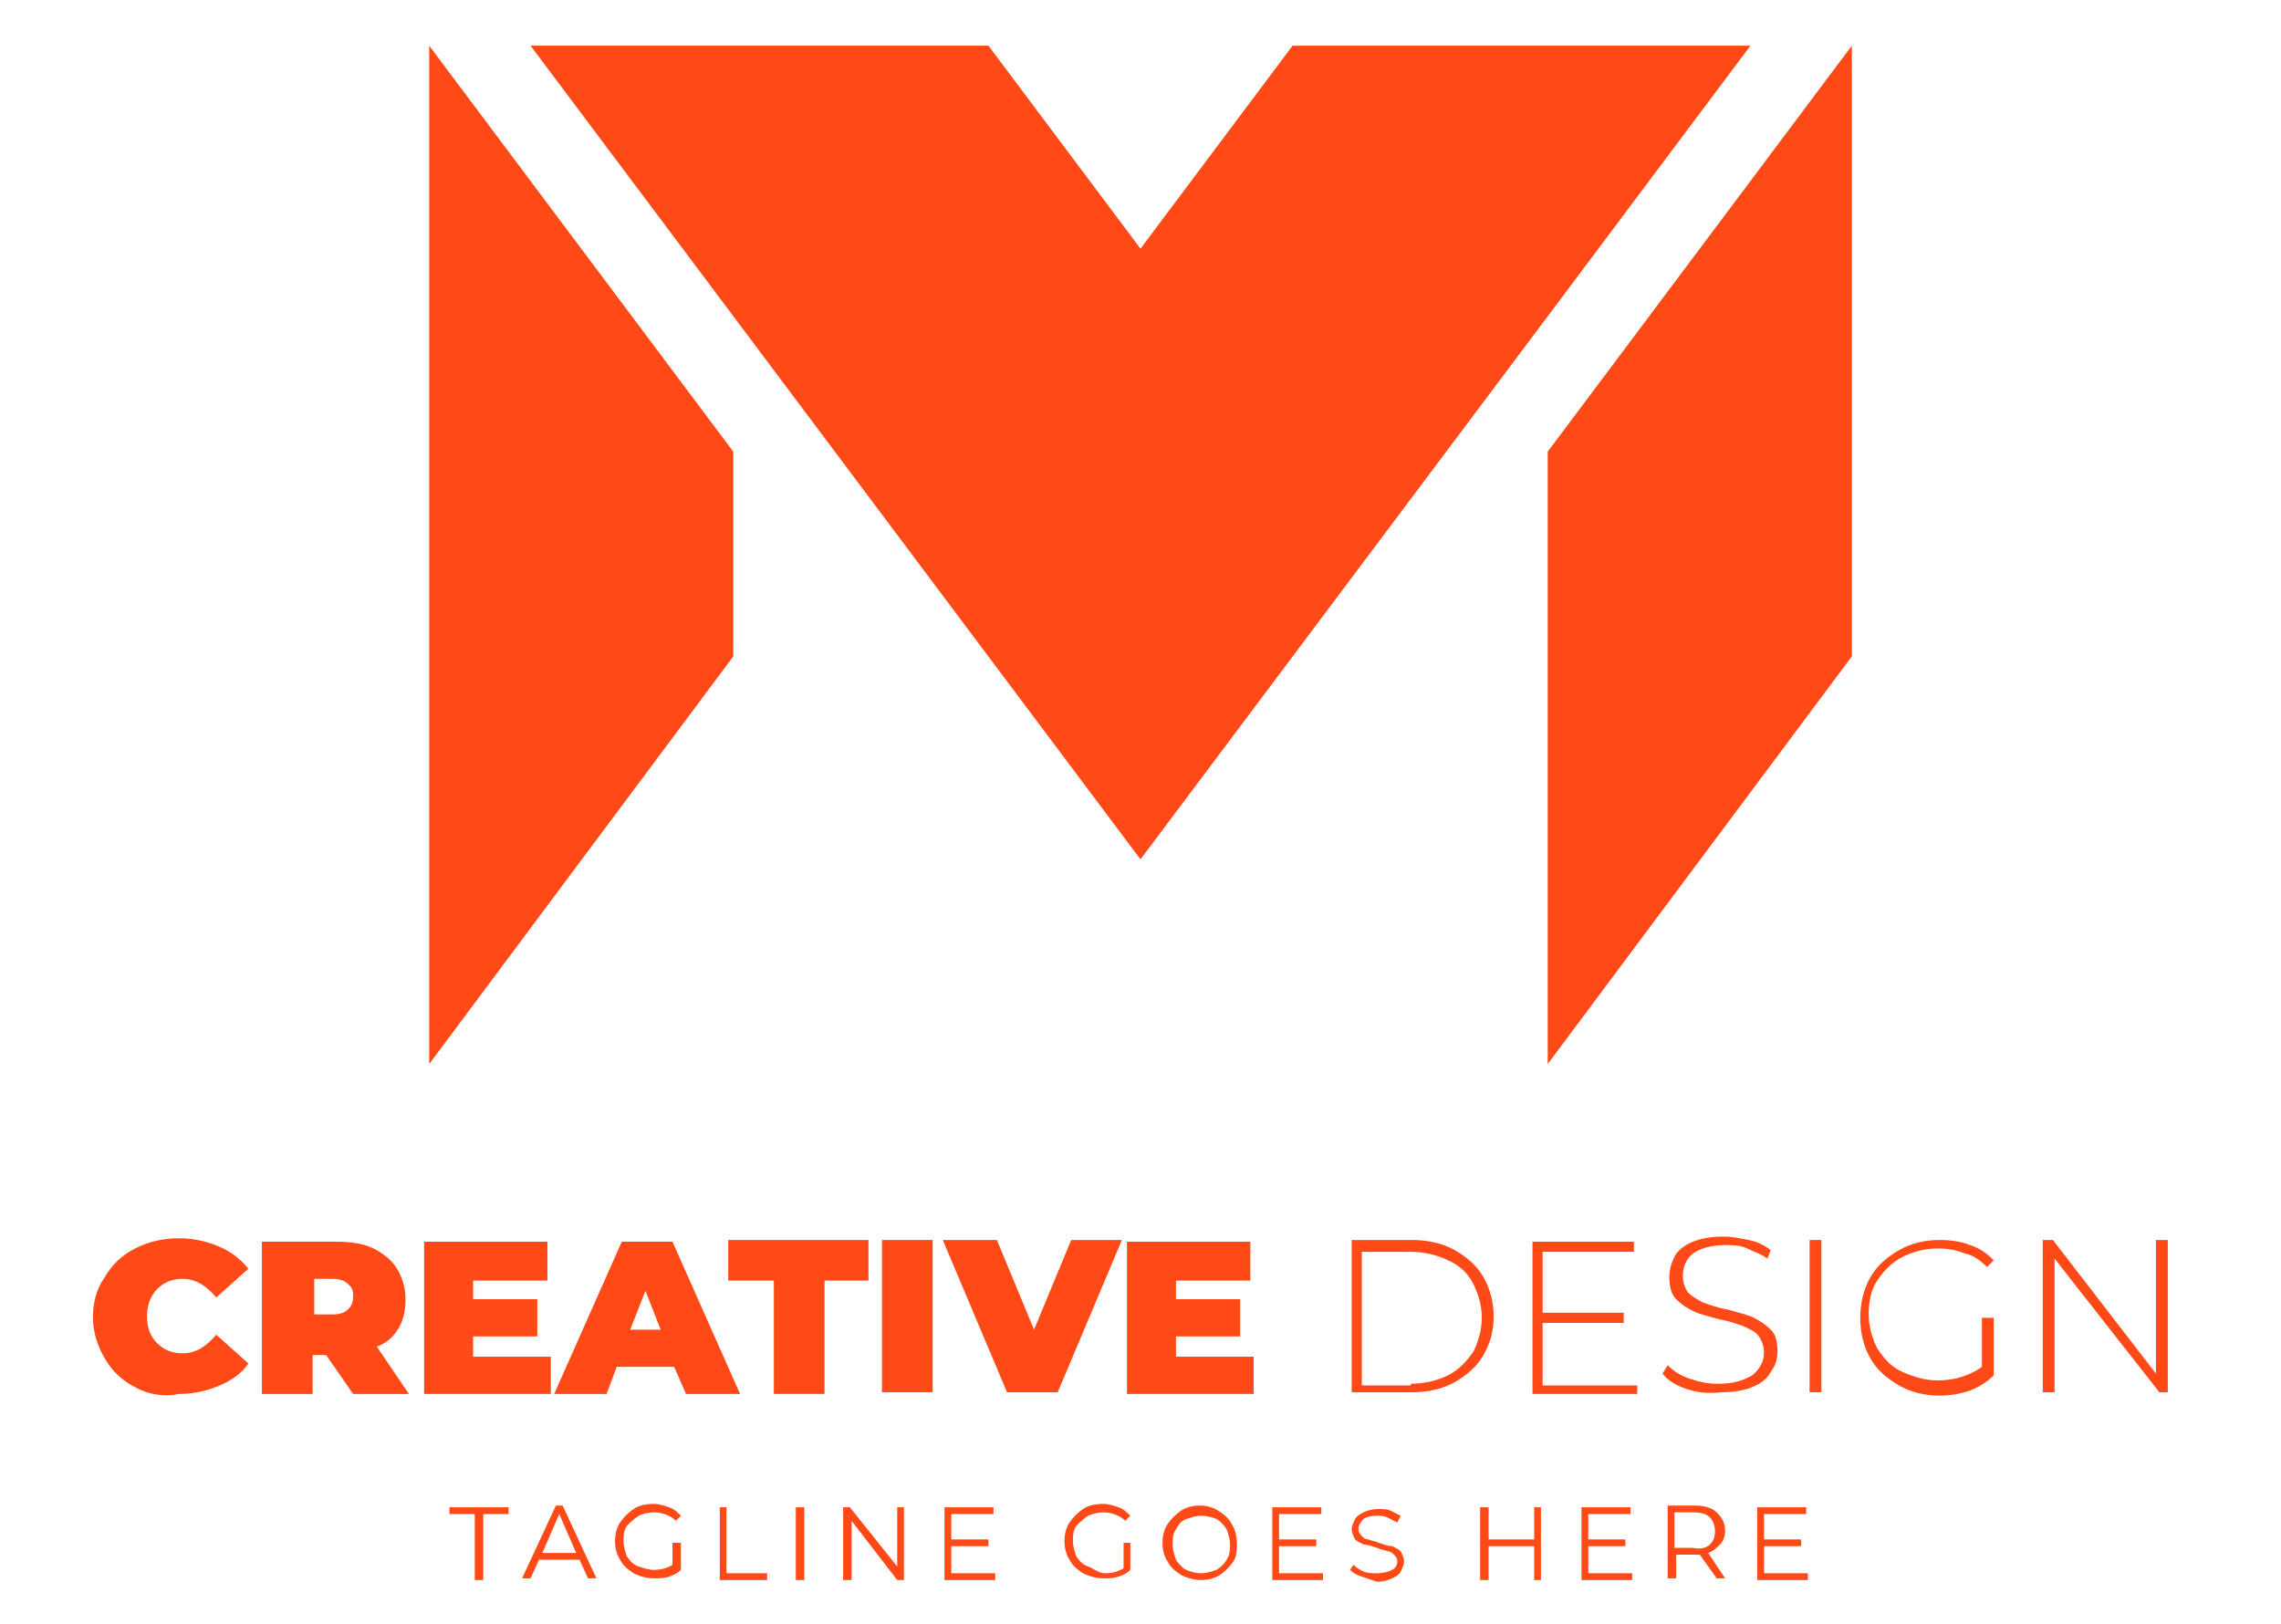
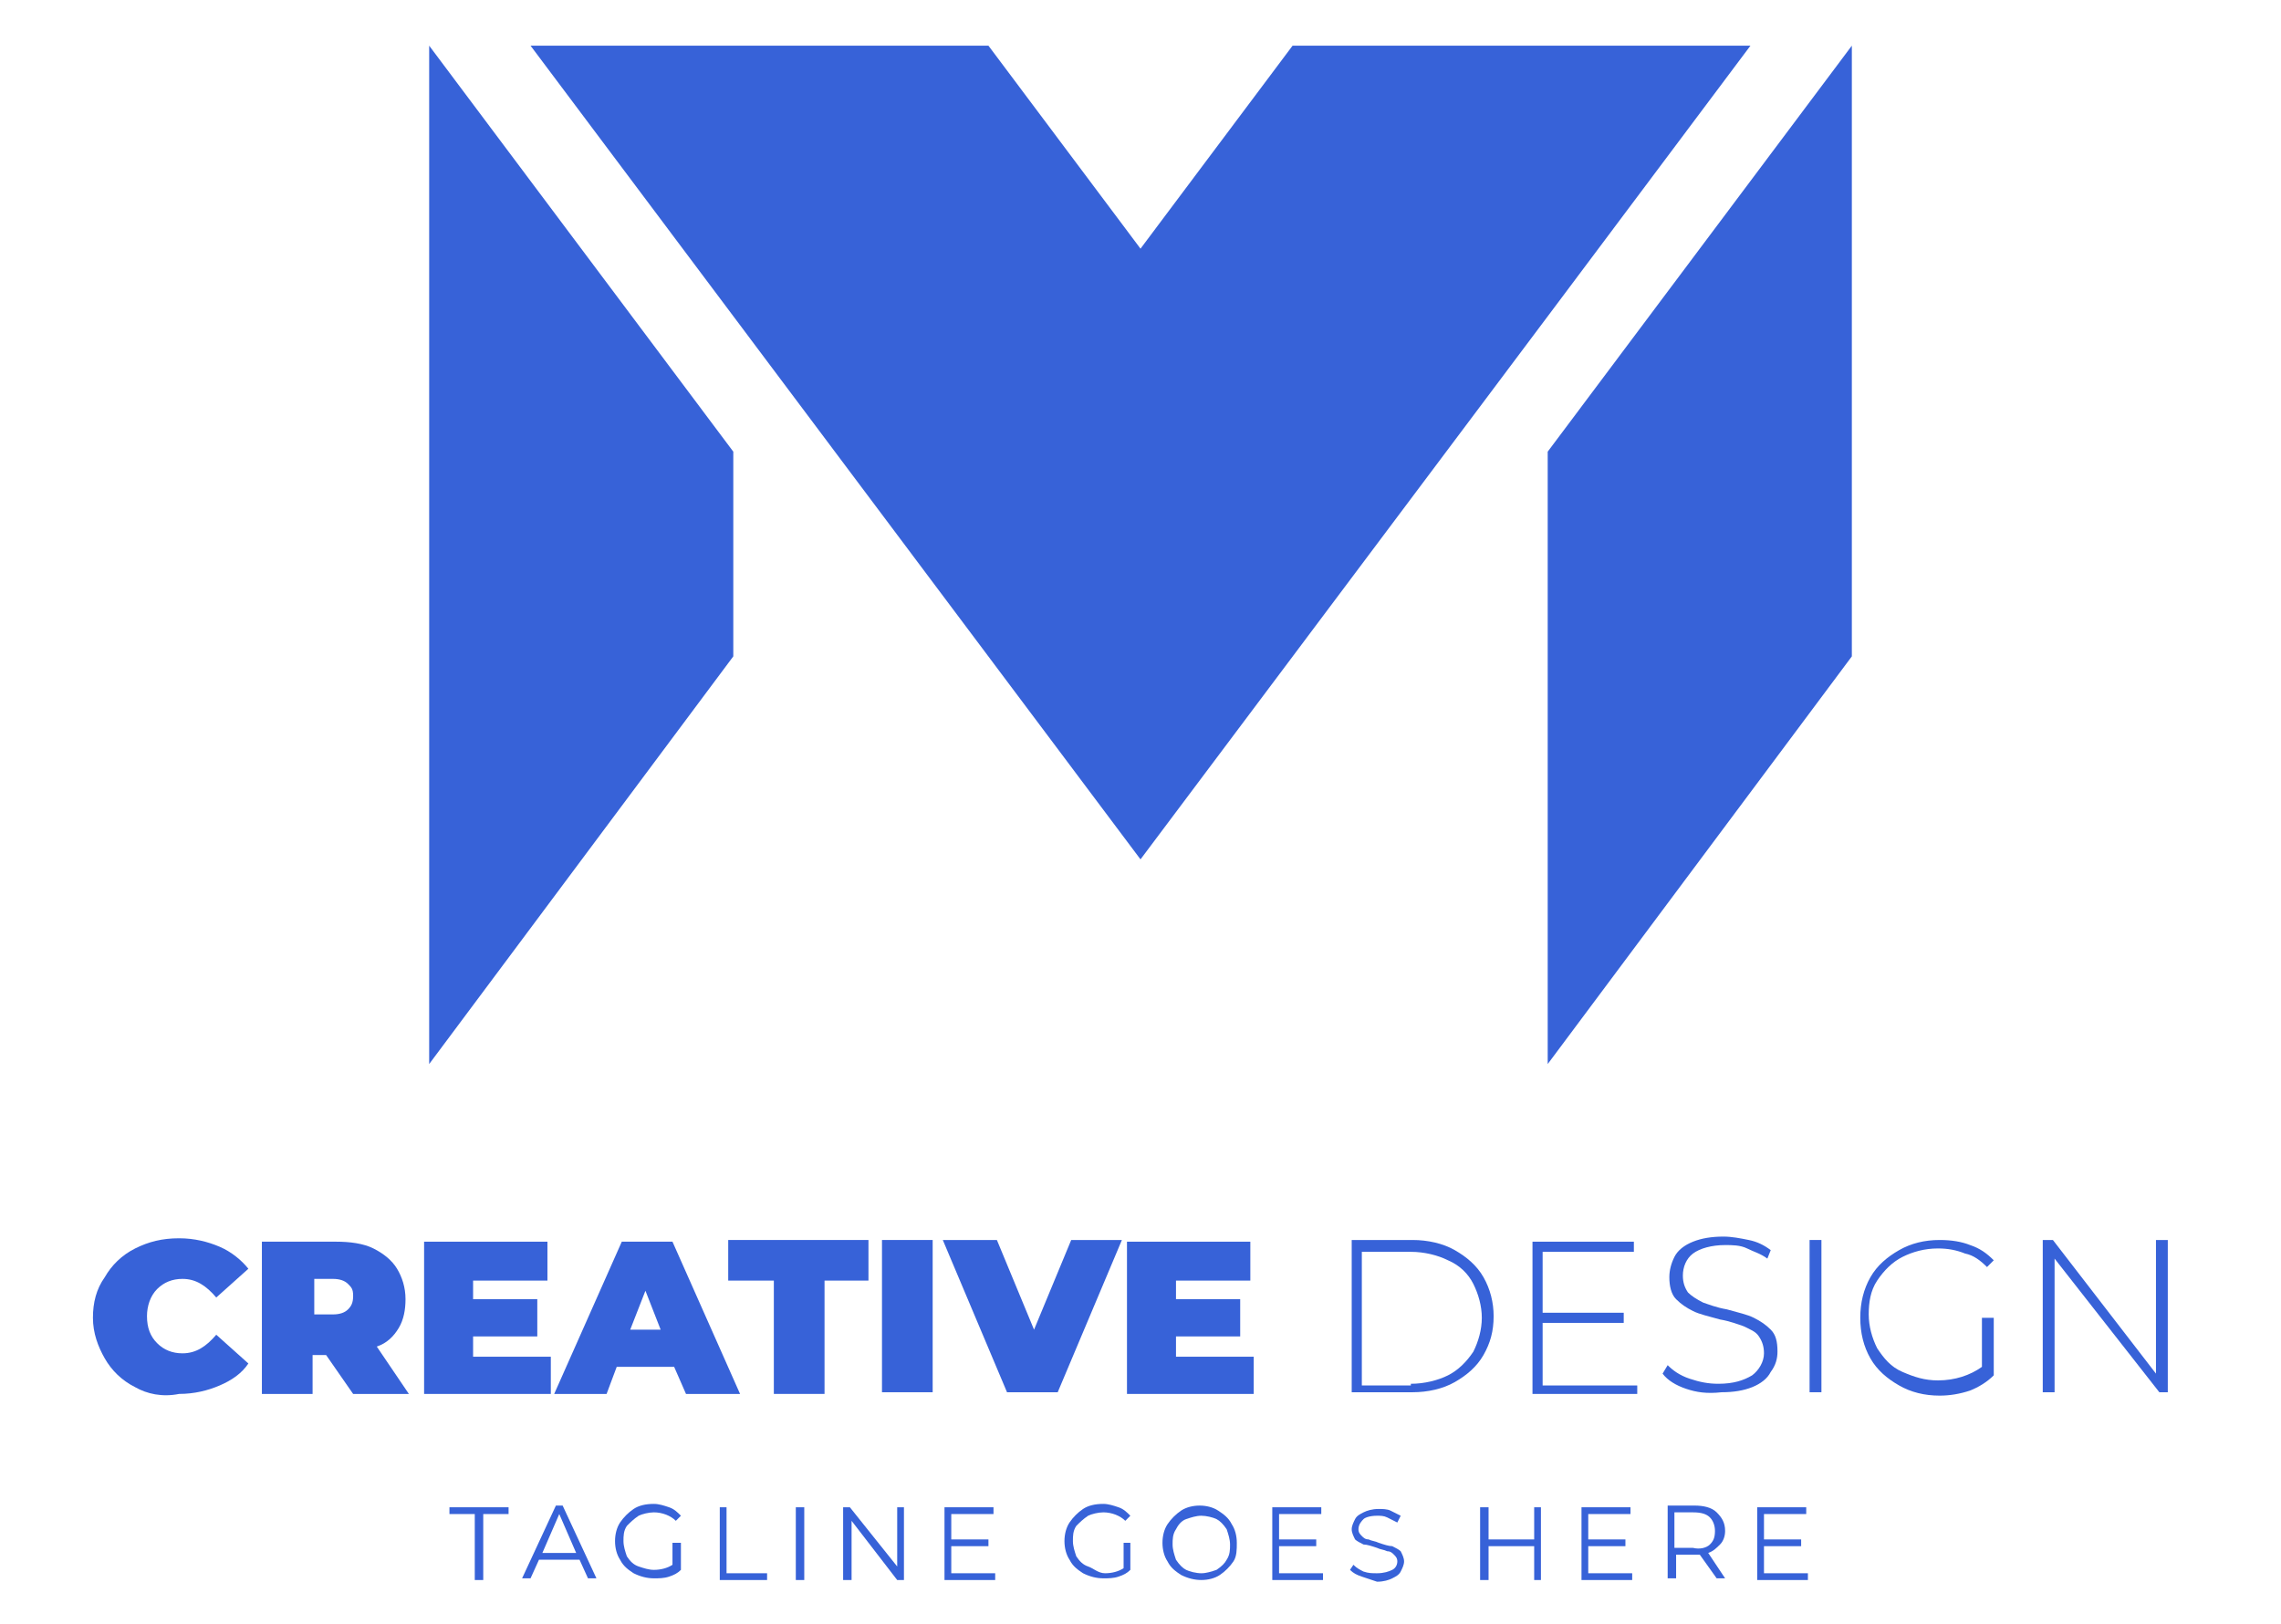
<svg xmlns="http://www.w3.org/2000/svg" width="125" height="89" viewBox="0 0 125 89" fill="none">
-   <path d="M40.185 24.753V35.971L23.519 58.313V2.503L40.185 24.753Z" fill="#FF4A17" />
-   <path d="M101.482 2.503V35.971L84.815 58.313V24.753L101.482 2.503Z" fill="#FF4A17" />
-   <path d="M95.926 2.503L84.815 17.336L62.5 47.096L29.074 2.503H54.167L62.5 13.628L70.834 2.503H95.926Z" fill="#FF4A17" />
-   <path d="M7.407 76.021C6.667 75.65 6.111 75.094 5.741 74.445C5.37 73.796 5.093 73.054 5.093 72.22C5.093 71.385 5.278 70.644 5.741 69.995C6.111 69.346 6.667 68.789 7.407 68.419C8.148 68.048 8.889 67.862 9.815 67.862C10.648 67.862 11.389 68.048 12.037 68.326C12.685 68.604 13.241 69.067 13.611 69.531L11.852 71.107C11.296 70.458 10.741 70.087 10 70.087C9.444 70.087 8.981 70.273 8.611 70.644C8.241 71.014 8.055 71.571 8.055 72.127C8.055 72.776 8.241 73.239 8.611 73.61C8.981 73.981 9.444 74.166 10 74.166C10.741 74.166 11.296 73.796 11.852 73.147L13.611 74.723C13.241 75.279 12.685 75.65 12.037 75.928C11.389 76.206 10.648 76.391 9.815 76.391C8.889 76.577 8.055 76.391 7.407 76.021Z" fill="#FF4A17" />
-   <path d="M17.87 74.259H17.13V76.392H14.352V68.048H18.426C19.167 68.048 19.907 68.141 20.463 68.419C21.018 68.697 21.481 69.068 21.759 69.531C22.037 69.995 22.222 70.551 22.222 71.2C22.222 71.756 22.13 72.312 21.852 72.776C21.574 73.24 21.204 73.61 20.648 73.796L22.407 76.392H19.352L17.87 74.259ZM19.074 70.366C18.889 70.18 18.611 70.087 18.241 70.087H17.222V72.034H18.241C18.611 72.034 18.889 71.942 19.074 71.756C19.259 71.571 19.352 71.385 19.352 71.014C19.352 70.644 19.259 70.551 19.074 70.366Z" fill="#FF4A17" />
-   <path d="M30.185 74.259V76.392H23.241V68.048H30V70.18H25.926V71.2H29.444V73.24H25.926V74.352H30.185V74.259Z" fill="#FF4A17" />
-   <path d="M36.944 74.908H33.796L33.241 76.392H30.37L34.074 68.048H36.852L40.556 76.392H37.593L36.944 74.908ZM36.204 72.869L35.37 70.736L34.537 72.869H36.204Z" fill="#FF4A17" />
-   <path d="M42.315 70.18H39.907V67.955H47.592V70.18H45.185V76.391H42.407V70.18H42.315Z" fill="#FF4A17" />
-   <path d="M48.333 67.955H51.111V76.299H48.333V67.955Z" fill="#FF4A17" />
-   <path d="M61.481 67.955L57.963 76.299H55.185L51.666 67.955H54.63L56.666 72.869L58.703 67.955H61.481Z" fill="#FF4A17" />
-   <path d="M68.704 74.259V76.392H61.759V68.048H68.519V70.18H64.445V71.2H67.963V73.24H64.445V74.352H68.704V74.259Z" fill="#FF4A17" />
-   <path d="M74.074 67.955H77.407C78.241 67.955 79.074 68.141 79.722 68.511C80.37 68.882 80.926 69.346 81.296 69.995C81.667 70.644 81.852 71.385 81.852 72.127C81.852 72.961 81.667 73.61 81.296 74.259C80.926 74.908 80.37 75.372 79.722 75.743C79.074 76.113 78.241 76.299 77.407 76.299H74.074V67.955ZM77.315 75.835C78.055 75.835 78.796 75.65 79.352 75.372C79.907 75.094 80.37 74.63 80.741 74.074C81.018 73.518 81.204 72.869 81.204 72.22C81.204 71.571 81.018 70.922 80.741 70.365C80.463 69.809 80 69.346 79.352 69.068C78.796 68.79 78.055 68.604 77.315 68.604H74.629V75.928H77.315V75.835Z" fill="#FF4A17" />
-   <path d="M89.722 75.835V76.392H83.981V68.048H89.537V68.604H84.537V71.942H88.981V72.498H84.537V75.928H89.722V75.835Z" fill="#FF4A17" />
-   <path d="M92.407 76.113C91.852 75.928 91.389 75.65 91.111 75.279L91.389 74.815C91.667 75.094 92.037 75.372 92.593 75.557C93.148 75.742 93.611 75.835 94.167 75.835C95 75.835 95.555 75.65 96.019 75.372C96.389 75.094 96.667 74.63 96.667 74.166C96.667 73.796 96.574 73.517 96.389 73.239C96.204 72.961 95.926 72.868 95.555 72.683C95.278 72.59 94.815 72.405 94.259 72.312C93.611 72.127 93.148 72.034 92.778 71.849C92.407 71.663 92.13 71.478 91.852 71.2C91.574 70.922 91.481 70.458 91.481 69.995C91.481 69.624 91.574 69.253 91.759 68.882C91.944 68.511 92.315 68.233 92.778 68.048C93.241 67.862 93.796 67.769 94.444 67.769C94.907 67.769 95.37 67.862 95.833 67.955C96.296 68.048 96.667 68.233 97.037 68.511L96.852 68.975C96.481 68.697 96.111 68.604 95.741 68.418C95.37 68.233 94.907 68.233 94.537 68.233C93.796 68.233 93.148 68.418 92.778 68.697C92.407 68.975 92.222 69.438 92.222 69.902C92.222 70.273 92.315 70.551 92.5 70.829C92.685 71.014 92.963 71.2 93.333 71.385C93.611 71.478 94.074 71.663 94.63 71.756C95.278 71.941 95.741 72.034 96.111 72.219C96.481 72.405 96.759 72.59 97.037 72.868C97.315 73.147 97.407 73.517 97.407 74.074C97.407 74.445 97.315 74.815 97.037 75.186C96.852 75.557 96.481 75.835 96.019 76.021C95.555 76.206 95 76.299 94.352 76.299C93.519 76.391 92.963 76.299 92.407 76.113Z" fill="#FF4A17" />
-   <path d="M99.166 67.955H99.815V76.299H99.166V67.955Z" fill="#FF4A17" />
-   <path d="M108.704 72.22H109.259V75.372C108.889 75.743 108.426 76.021 107.963 76.206C107.407 76.391 106.852 76.484 106.296 76.484C105.463 76.484 104.722 76.299 104.074 75.928C103.426 75.557 102.87 75.094 102.5 74.445C102.13 73.796 101.944 73.054 101.944 72.22C101.944 71.385 102.13 70.644 102.5 69.995C102.87 69.346 103.426 68.882 104.074 68.511C104.722 68.141 105.463 67.955 106.296 67.955C106.944 67.955 107.5 68.048 107.963 68.233C108.518 68.419 108.889 68.697 109.259 69.068L108.889 69.438C108.518 69.068 108.148 68.789 107.685 68.697C107.222 68.511 106.759 68.419 106.204 68.419C105.463 68.419 104.815 68.604 104.259 68.882C103.704 69.16 103.241 69.624 102.87 70.18C102.5 70.736 102.407 71.385 102.407 72.034C102.407 72.683 102.592 73.332 102.87 73.888C103.241 74.445 103.611 74.908 104.259 75.186C104.907 75.464 105.463 75.65 106.204 75.65C107.13 75.65 107.963 75.372 108.611 74.908V72.22H108.704Z" fill="#FF4A17" />
-   <path d="M118.796 67.955V76.299H118.333L112.592 68.975V76.299H111.944V67.955H112.5L118.148 75.279V67.955H118.796Z" fill="#FF4A17" />
-   <path d="M26.018 82.974H24.63V82.603H27.87V82.974H26.482V86.59H26.018V82.974Z" fill="#FF4A17" />
-   <path d="M31.759 85.477H29.537L29.074 86.497H28.611L30.463 82.51H30.833L32.685 86.497H32.222L31.759 85.477ZM31.574 85.106L30.648 82.974L29.722 85.106H31.574Z" fill="#FF4A17" />
-   <path d="M36.944 84.55H37.315V86.033C37.13 86.219 36.944 86.311 36.667 86.404C36.389 86.497 36.111 86.497 35.833 86.497C35.463 86.497 35.093 86.404 34.722 86.219C34.444 86.033 34.167 85.848 33.981 85.477C33.796 85.199 33.704 84.828 33.704 84.457C33.704 84.086 33.796 83.715 33.981 83.437C34.167 83.159 34.444 82.881 34.722 82.696C35 82.51 35.37 82.418 35.833 82.418C36.111 82.418 36.389 82.51 36.667 82.603C36.944 82.696 37.13 82.881 37.315 83.066L37.037 83.345C36.759 83.066 36.296 82.881 35.833 82.881C35.556 82.881 35.185 82.974 35 83.066C34.722 83.252 34.537 83.437 34.352 83.623C34.167 83.901 34.167 84.179 34.167 84.457C34.167 84.735 34.259 85.013 34.352 85.291C34.537 85.57 34.722 85.755 35 85.848C35.278 85.94 35.556 86.033 35.833 86.033C36.204 86.033 36.574 85.94 36.852 85.755V84.55H36.944Z" fill="#FF4A17" />
-   <path d="M39.444 82.603H39.815V86.219H42.037V86.59H39.444V82.603Z" fill="#FF4A17" />
-   <path d="M43.611 82.603H44.074V86.59H43.611V82.603Z" fill="#FF4A17" />
-   <path d="M49.537 82.603V86.59H49.167L46.667 83.345V86.59H46.204V82.603H46.574L49.167 85.848V82.603H49.537Z" fill="#FF4A17" />
-   <path d="M54.537 86.219V86.59H51.759V82.603H54.444V82.974H52.13V84.365H54.167V84.735H52.13V86.219H54.537Z" fill="#FF4A17" />
-   <path d="M61.574 84.55H61.944V86.033C61.759 86.219 61.574 86.311 61.296 86.404C61.018 86.497 60.741 86.497 60.463 86.497C60.093 86.497 59.722 86.404 59.352 86.219C59.074 86.033 58.796 85.848 58.611 85.477C58.426 85.199 58.333 84.828 58.333 84.457C58.333 84.086 58.426 83.715 58.611 83.437C58.796 83.159 59.074 82.881 59.352 82.696C59.63 82.51 60 82.418 60.463 82.418C60.741 82.418 61.018 82.51 61.296 82.603C61.574 82.696 61.759 82.881 61.944 83.066L61.667 83.345C61.389 83.066 60.926 82.881 60.463 82.881C60.185 82.881 59.815 82.974 59.63 83.066C59.352 83.252 59.167 83.437 58.981 83.623C58.796 83.901 58.796 84.179 58.796 84.457C58.796 84.735 58.889 85.013 58.981 85.291C59.167 85.57 59.352 85.755 59.63 85.848C59.907 85.94 60.185 86.219 60.556 86.219C60.926 86.219 61.296 86.126 61.574 85.94V84.55Z" fill="#FF4A17" />
-   <path d="M64.722 86.311C64.444 86.126 64.167 85.941 63.981 85.57C63.796 85.291 63.704 84.921 63.704 84.55C63.704 84.179 63.796 83.808 63.981 83.53C64.167 83.252 64.444 82.974 64.722 82.788C65 82.603 65.37 82.51 65.741 82.51C66.111 82.51 66.481 82.603 66.759 82.788C67.037 82.974 67.315 83.159 67.5 83.53C67.685 83.808 67.778 84.179 67.778 84.55C67.778 84.921 67.778 85.291 67.593 85.57C67.407 85.848 67.129 86.126 66.852 86.311C66.574 86.497 66.204 86.589 65.833 86.589C65.463 86.589 65.093 86.497 64.722 86.311ZM66.667 86.033C66.944 85.848 67.129 85.662 67.222 85.477C67.407 85.199 67.407 84.921 67.407 84.642C67.407 84.364 67.315 84.086 67.222 83.808C67.037 83.53 66.852 83.345 66.667 83.252C66.481 83.159 66.111 83.067 65.833 83.067C65.555 83.067 65.278 83.159 65 83.252C64.722 83.345 64.537 83.623 64.444 83.808C64.259 84.086 64.259 84.364 64.259 84.642C64.259 84.921 64.352 85.199 64.444 85.477C64.629 85.755 64.815 85.941 65 86.033C65.185 86.126 65.555 86.219 65.833 86.219C66.111 86.219 66.389 86.126 66.667 86.033Z" fill="#FF4A17" />
-   <path d="M72.5 86.219V86.59H69.722V82.603H72.407V82.974H70.093V84.365H72.13V84.735H70.093V86.219H72.5Z" fill="#FF4A17" />
-   <path d="M74.63 86.404C74.352 86.311 74.167 86.219 73.981 86.033L74.167 85.755C74.352 85.941 74.537 86.033 74.722 86.126C75 86.219 75.185 86.219 75.463 86.219C75.833 86.219 76.111 86.126 76.296 86.033C76.481 85.941 76.574 85.755 76.574 85.57C76.574 85.384 76.481 85.292 76.389 85.199C76.296 85.106 76.204 85.013 76.019 85.013C75.833 84.921 75.648 84.921 75.463 84.828C75.185 84.735 74.907 84.643 74.722 84.643C74.537 84.55 74.352 84.457 74.259 84.365C74.167 84.179 74.074 83.994 74.074 83.808C74.074 83.623 74.167 83.438 74.259 83.252C74.352 83.067 74.537 82.974 74.722 82.881C74.907 82.788 75.185 82.696 75.555 82.696C75.741 82.696 76.019 82.696 76.204 82.788C76.389 82.881 76.574 82.974 76.759 83.067L76.574 83.438C76.389 83.345 76.204 83.252 76.019 83.159C75.833 83.067 75.648 83.067 75.463 83.067C75.093 83.067 74.815 83.159 74.722 83.252C74.63 83.345 74.444 83.53 74.444 83.808C74.444 83.994 74.537 84.086 74.63 84.179C74.722 84.272 74.815 84.365 75 84.365C75.185 84.457 75.37 84.457 75.555 84.55C75.833 84.643 76.111 84.735 76.296 84.735C76.481 84.828 76.667 84.921 76.759 85.013C76.852 85.199 76.944 85.384 76.944 85.57C76.944 85.755 76.852 85.941 76.759 86.126C76.667 86.311 76.481 86.404 76.296 86.497C76.111 86.59 75.833 86.682 75.463 86.682C75.185 86.59 74.907 86.497 74.63 86.404Z" fill="#FF4A17" />
-   <path d="M84.444 82.603V86.59H84.074V84.735H81.574V86.59H81.111V82.603H81.574V84.365H84.074V82.603H84.444Z" fill="#FF4A17" />
-   <path d="M89.445 86.219V86.59H86.667V82.603H89.352V82.974H87.037V84.365H89.074V84.735H87.037V86.219H89.445Z" fill="#FF4A17" />
-   <path d="M94.074 86.497L93.148 85.199C93.056 85.199 92.963 85.199 92.87 85.199H91.852V86.497H91.389V82.51H92.87C93.333 82.51 93.796 82.603 94.074 82.881C94.352 83.159 94.537 83.437 94.537 83.901C94.537 84.179 94.445 84.457 94.259 84.642C94.074 84.828 93.889 85.013 93.611 85.106L94.537 86.497H94.074ZM93.704 84.642C93.889 84.457 93.981 84.272 93.981 83.901C93.981 83.623 93.889 83.345 93.704 83.159C93.519 82.974 93.241 82.881 92.778 82.881H91.759V84.828H92.778C93.148 84.921 93.519 84.828 93.704 84.642Z" fill="#FF4A17" />
-   <path d="M99.074 86.219V86.59H96.296V82.603H98.982V82.974H96.667V84.365H98.704V84.735H96.667V86.219H99.074Z" fill="#FF4A17" />
+   <path d="M40.185 24.753V35.971L23.519 58.313V2.503L40.185 24.753Z" fill="#3762d8" />
+   <path d="M101.482 2.503V35.971L84.815 58.313V24.753L101.482 2.503Z" fill="#3762d8" />
+   <path d="M95.926 2.503L84.815 17.336L62.5 47.096L29.074 2.503H54.167L62.5 13.628L70.834 2.503H95.926Z" fill="#3762d8" />
+   <path d="M7.407 76.021C6.667 75.65 6.111 75.094 5.741 74.445C5.37 73.796 5.093 73.054 5.093 72.22C5.093 71.385 5.278 70.644 5.741 69.995C6.111 69.346 6.667 68.789 7.407 68.419C8.148 68.048 8.889 67.862 9.815 67.862C10.648 67.862 11.389 68.048 12.037 68.326C12.685 68.604 13.241 69.067 13.611 69.531L11.852 71.107C11.296 70.458 10.741 70.087 10 70.087C9.444 70.087 8.981 70.273 8.611 70.644C8.241 71.014 8.055 71.571 8.055 72.127C8.055 72.776 8.241 73.239 8.611 73.61C8.981 73.981 9.444 74.166 10 74.166C10.741 74.166 11.296 73.796 11.852 73.147L13.611 74.723C13.241 75.279 12.685 75.65 12.037 75.928C11.389 76.206 10.648 76.391 9.815 76.391C8.889 76.577 8.055 76.391 7.407 76.021Z" fill="#3762d8" />
+   <path d="M17.87 74.259H17.13V76.392H14.352V68.048H18.426C19.167 68.048 19.907 68.141 20.463 68.419C21.018 68.697 21.481 69.068 21.759 69.531C22.037 69.995 22.222 70.551 22.222 71.2C22.222 71.756 22.13 72.312 21.852 72.776C21.574 73.24 21.204 73.61 20.648 73.796L22.407 76.392H19.352L17.87 74.259ZM19.074 70.366C18.889 70.18 18.611 70.087 18.241 70.087H17.222V72.034H18.241C18.611 72.034 18.889 71.942 19.074 71.756C19.259 71.571 19.352 71.385 19.352 71.014C19.352 70.644 19.259 70.551 19.074 70.366Z" fill="#3762d8" />
+   <path d="M30.185 74.259V76.392H23.241V68.048H30V70.18H25.926V71.2H29.444V73.24H25.926V74.352H30.185V74.259Z" fill="#3762d8" />
+   <path d="M36.944 74.908H33.796L33.241 76.392H30.37L34.074 68.048H36.852L40.556 76.392H37.593L36.944 74.908ZM36.204 72.869L35.37 70.736L34.537 72.869H36.204Z" fill="#3762d8" />
+   <path d="M42.315 70.18H39.907V67.955H47.592V70.18H45.185V76.391H42.407V70.18H42.315Z" fill="#3762d8" />
+   <path d="M48.333 67.955H51.111V76.299H48.333V67.955Z" fill="#3762d8" />
+   <path d="M61.481 67.955L57.963 76.299H55.185L51.666 67.955H54.63L56.666 72.869L58.703 67.955H61.481Z" fill="#3762d8" />
+   <path d="M68.704 74.259V76.392H61.759V68.048H68.519V70.18H64.445V71.2H67.963V73.24H64.445V74.352H68.704V74.259Z" fill="#3762d8" />
+   <path d="M74.074 67.955H77.407C78.241 67.955 79.074 68.141 79.722 68.511C80.37 68.882 80.926 69.346 81.296 69.995C81.667 70.644 81.852 71.385 81.852 72.127C81.852 72.961 81.667 73.61 81.296 74.259C80.926 74.908 80.37 75.372 79.722 75.743C79.074 76.113 78.241 76.299 77.407 76.299H74.074V67.955ZM77.315 75.835C78.055 75.835 78.796 75.65 79.352 75.372C79.907 75.094 80.37 74.63 80.741 74.074C81.018 73.518 81.204 72.869 81.204 72.22C81.204 71.571 81.018 70.922 80.741 70.365C80.463 69.809 80 69.346 79.352 69.068C78.796 68.79 78.055 68.604 77.315 68.604H74.629V75.928H77.315V75.835Z" fill="#3762d8" />
+   <path d="M89.722 75.835V76.392H83.981V68.048H89.537V68.604H84.537V71.942H88.981V72.498H84.537V75.928H89.722V75.835Z" fill="#3762d8" />
+   <path d="M92.407 76.113C91.852 75.928 91.389 75.65 91.111 75.279L91.389 74.815C91.667 75.094 92.037 75.372 92.593 75.557C93.148 75.742 93.611 75.835 94.167 75.835C95 75.835 95.555 75.65 96.019 75.372C96.389 75.094 96.667 74.63 96.667 74.166C96.667 73.796 96.574 73.517 96.389 73.239C96.204 72.961 95.926 72.868 95.555 72.683C95.278 72.59 94.815 72.405 94.259 72.312C93.611 72.127 93.148 72.034 92.778 71.849C92.407 71.663 92.13 71.478 91.852 71.2C91.574 70.922 91.481 70.458 91.481 69.995C91.481 69.624 91.574 69.253 91.759 68.882C91.944 68.511 92.315 68.233 92.778 68.048C93.241 67.862 93.796 67.769 94.444 67.769C94.907 67.769 95.37 67.862 95.833 67.955C96.296 68.048 96.667 68.233 97.037 68.511L96.852 68.975C96.481 68.697 96.111 68.604 95.741 68.418C95.37 68.233 94.907 68.233 94.537 68.233C93.796 68.233 93.148 68.418 92.778 68.697C92.407 68.975 92.222 69.438 92.222 69.902C92.222 70.273 92.315 70.551 92.5 70.829C92.685 71.014 92.963 71.2 93.333 71.385C93.611 71.478 94.074 71.663 94.63 71.756C95.278 71.941 95.741 72.034 96.111 72.219C96.481 72.405 96.759 72.59 97.037 72.868C97.315 73.147 97.407 73.517 97.407 74.074C97.407 74.445 97.315 74.815 97.037 75.186C96.852 75.557 96.481 75.835 96.019 76.021C95.555 76.206 95 76.299 94.352 76.299C93.519 76.391 92.963 76.299 92.407 76.113Z" fill="#3762d8" />
+   <path d="M99.166 67.955H99.815V76.299H99.166V67.955Z" fill="#3762d8" />
+   <path d="M108.704 72.22H109.259V75.372C108.889 75.743 108.426 76.021 107.963 76.206C107.407 76.391 106.852 76.484 106.296 76.484C105.463 76.484 104.722 76.299 104.074 75.928C103.426 75.557 102.87 75.094 102.5 74.445C102.13 73.796 101.944 73.054 101.944 72.22C101.944 71.385 102.13 70.644 102.5 69.995C102.87 69.346 103.426 68.882 104.074 68.511C104.722 68.141 105.463 67.955 106.296 67.955C106.944 67.955 107.5 68.048 107.963 68.233C108.518 68.419 108.889 68.697 109.259 69.068L108.889 69.438C108.518 69.068 108.148 68.789 107.685 68.697C107.222 68.511 106.759 68.419 106.204 68.419C105.463 68.419 104.815 68.604 104.259 68.882C103.704 69.16 103.241 69.624 102.87 70.18C102.5 70.736 102.407 71.385 102.407 72.034C102.407 72.683 102.592 73.332 102.87 73.888C103.241 74.445 103.611 74.908 104.259 75.186C104.907 75.464 105.463 75.65 106.204 75.65C107.13 75.65 107.963 75.372 108.611 74.908V72.22H108.704Z" fill="#3762d8" />
+   <path d="M118.796 67.955V76.299H118.333L112.592 68.975V76.299H111.944V67.955H112.5L118.148 75.279V67.955H118.796Z" fill="#3762d8" />
+   <path d="M26.018 82.974H24.63V82.603H27.87V82.974H26.482V86.59H26.018V82.974Z" fill="#3762d8" />
+   <path d="M31.759 85.477H29.537L29.074 86.497H28.611L30.463 82.51H30.833L32.685 86.497H32.222L31.759 85.477ZM31.574 85.106L30.648 82.974L29.722 85.106H31.574Z" fill="#3762d8" />
+   <path d="M36.944 84.55H37.315V86.033C37.13 86.219 36.944 86.311 36.667 86.404C36.389 86.497 36.111 86.497 35.833 86.497C35.463 86.497 35.093 86.404 34.722 86.219C34.444 86.033 34.167 85.848 33.981 85.477C33.796 85.199 33.704 84.828 33.704 84.457C33.704 84.086 33.796 83.715 33.981 83.437C34.167 83.159 34.444 82.881 34.722 82.696C35 82.51 35.37 82.418 35.833 82.418C36.111 82.418 36.389 82.51 36.667 82.603C36.944 82.696 37.13 82.881 37.315 83.066L37.037 83.345C36.759 83.066 36.296 82.881 35.833 82.881C35.556 82.881 35.185 82.974 35 83.066C34.722 83.252 34.537 83.437 34.352 83.623C34.167 83.901 34.167 84.179 34.167 84.457C34.167 84.735 34.259 85.013 34.352 85.291C34.537 85.57 34.722 85.755 35 85.848C35.278 85.94 35.556 86.033 35.833 86.033C36.204 86.033 36.574 85.94 36.852 85.755V84.55H36.944Z" fill="#3762d8" />
+   <path d="M39.444 82.603H39.815V86.219H42.037V86.59H39.444V82.603Z" fill="#3762d8" />
+   <path d="M43.611 82.603H44.074V86.59H43.611V82.603Z" fill="#3762d8" />
+   <path d="M49.537 82.603V86.59H49.167L46.667 83.345V86.59H46.204V82.603H46.574L49.167 85.848V82.603H49.537Z" fill="#3762d8" />
+   <path d="M54.537 86.219V86.59H51.759V82.603H54.444V82.974H52.13V84.365H54.167V84.735H52.13V86.219H54.537Z" fill="#3762d8" />
+   <path d="M61.574 84.55H61.944V86.033C61.759 86.219 61.574 86.311 61.296 86.404C61.018 86.497 60.741 86.497 60.463 86.497C60.093 86.497 59.722 86.404 59.352 86.219C59.074 86.033 58.796 85.848 58.611 85.477C58.426 85.199 58.333 84.828 58.333 84.457C58.333 84.086 58.426 83.715 58.611 83.437C58.796 83.159 59.074 82.881 59.352 82.696C59.63 82.51 60 82.418 60.463 82.418C60.741 82.418 61.018 82.51 61.296 82.603C61.574 82.696 61.759 82.881 61.944 83.066L61.667 83.345C61.389 83.066 60.926 82.881 60.463 82.881C60.185 82.881 59.815 82.974 59.63 83.066C59.352 83.252 59.167 83.437 58.981 83.623C58.796 83.901 58.796 84.179 58.796 84.457C58.796 84.735 58.889 85.013 58.981 85.291C59.167 85.57 59.352 85.755 59.63 85.848C59.907 85.94 60.185 86.219 60.556 86.219C60.926 86.219 61.296 86.126 61.574 85.94V84.55Z" fill="#3762d8" />
+   <path d="M64.722 86.311C64.444 86.126 64.167 85.941 63.981 85.57C63.796 85.291 63.704 84.921 63.704 84.55C63.704 84.179 63.796 83.808 63.981 83.53C64.167 83.252 64.444 82.974 64.722 82.788C65 82.603 65.37 82.51 65.741 82.51C66.111 82.51 66.481 82.603 66.759 82.788C67.037 82.974 67.315 83.159 67.5 83.53C67.685 83.808 67.778 84.179 67.778 84.55C67.778 84.921 67.778 85.291 67.593 85.57C67.407 85.848 67.129 86.126 66.852 86.311C66.574 86.497 66.204 86.589 65.833 86.589C65.463 86.589 65.093 86.497 64.722 86.311ZM66.667 86.033C66.944 85.848 67.129 85.662 67.222 85.477C67.407 85.199 67.407 84.921 67.407 84.642C67.407 84.364 67.315 84.086 67.222 83.808C67.037 83.53 66.852 83.345 66.667 83.252C66.481 83.159 66.111 83.067 65.833 83.067C65.555 83.067 65.278 83.159 65 83.252C64.722 83.345 64.537 83.623 64.444 83.808C64.259 84.086 64.259 84.364 64.259 84.642C64.259 84.921 64.352 85.199 64.444 85.477C64.629 85.755 64.815 85.941 65 86.033C65.185 86.126 65.555 86.219 65.833 86.219C66.111 86.219 66.389 86.126 66.667 86.033Z" fill="#3762d8" />
+   <path d="M72.5 86.219V86.59H69.722V82.603H72.407V82.974H70.093V84.365H72.13V84.735H70.093V86.219H72.5Z" fill="#3762d8" />
+   <path d="M74.63 86.404C74.352 86.311 74.167 86.219 73.981 86.033L74.167 85.755C74.352 85.941 74.537 86.033 74.722 86.126C75 86.219 75.185 86.219 75.463 86.219C75.833 86.219 76.111 86.126 76.296 86.033C76.481 85.941 76.574 85.755 76.574 85.57C76.574 85.384 76.481 85.292 76.389 85.199C76.296 85.106 76.204 85.013 76.019 85.013C75.833 84.921 75.648 84.921 75.463 84.828C75.185 84.735 74.907 84.643 74.722 84.643C74.537 84.55 74.352 84.457 74.259 84.365C74.167 84.179 74.074 83.994 74.074 83.808C74.074 83.623 74.167 83.438 74.259 83.252C74.352 83.067 74.537 82.974 74.722 82.881C74.907 82.788 75.185 82.696 75.555 82.696C75.741 82.696 76.019 82.696 76.204 82.788C76.389 82.881 76.574 82.974 76.759 83.067L76.574 83.438C76.389 83.345 76.204 83.252 76.019 83.159C75.833 83.067 75.648 83.067 75.463 83.067C75.093 83.067 74.815 83.159 74.722 83.252C74.63 83.345 74.444 83.53 74.444 83.808C74.444 83.994 74.537 84.086 74.63 84.179C74.722 84.272 74.815 84.365 75 84.365C75.185 84.457 75.37 84.457 75.555 84.55C75.833 84.643 76.111 84.735 76.296 84.735C76.481 84.828 76.667 84.921 76.759 85.013C76.852 85.199 76.944 85.384 76.944 85.57C76.944 85.755 76.852 85.941 76.759 86.126C76.667 86.311 76.481 86.404 76.296 86.497C76.111 86.59 75.833 86.682 75.463 86.682C75.185 86.59 74.907 86.497 74.63 86.404Z" fill="#3762d8" />
+   <path d="M84.444 82.603V86.59H84.074V84.735H81.574V86.59H81.111V82.603H81.574V84.365H84.074V82.603H84.444Z" fill="#3762d8" />
+   <path d="M89.445 86.219V86.59H86.667V82.603H89.352V82.974H87.037V84.365H89.074V84.735H87.037V86.219H89.445Z" fill="#3762d8" />
+   <path d="M94.074 86.497L93.148 85.199C93.056 85.199 92.963 85.199 92.87 85.199H91.852V86.497H91.389V82.51H92.87C93.333 82.51 93.796 82.603 94.074 82.881C94.352 83.159 94.537 83.437 94.537 83.901C94.537 84.179 94.445 84.457 94.259 84.642C94.074 84.828 93.889 85.013 93.611 85.106L94.537 86.497H94.074ZM93.704 84.642C93.889 84.457 93.981 84.272 93.981 83.901C93.981 83.623 93.889 83.345 93.704 83.159C93.519 82.974 93.241 82.881 92.778 82.881H91.759V84.828H92.778C93.148 84.921 93.519 84.828 93.704 84.642Z" fill="#3762d8" />
+   <path d="M99.074 86.219V86.59H96.296V82.603H98.982V82.974H96.667V84.365H98.704V84.735H96.667V86.219H99.074Z" fill="#3762d8" />
</svg>
